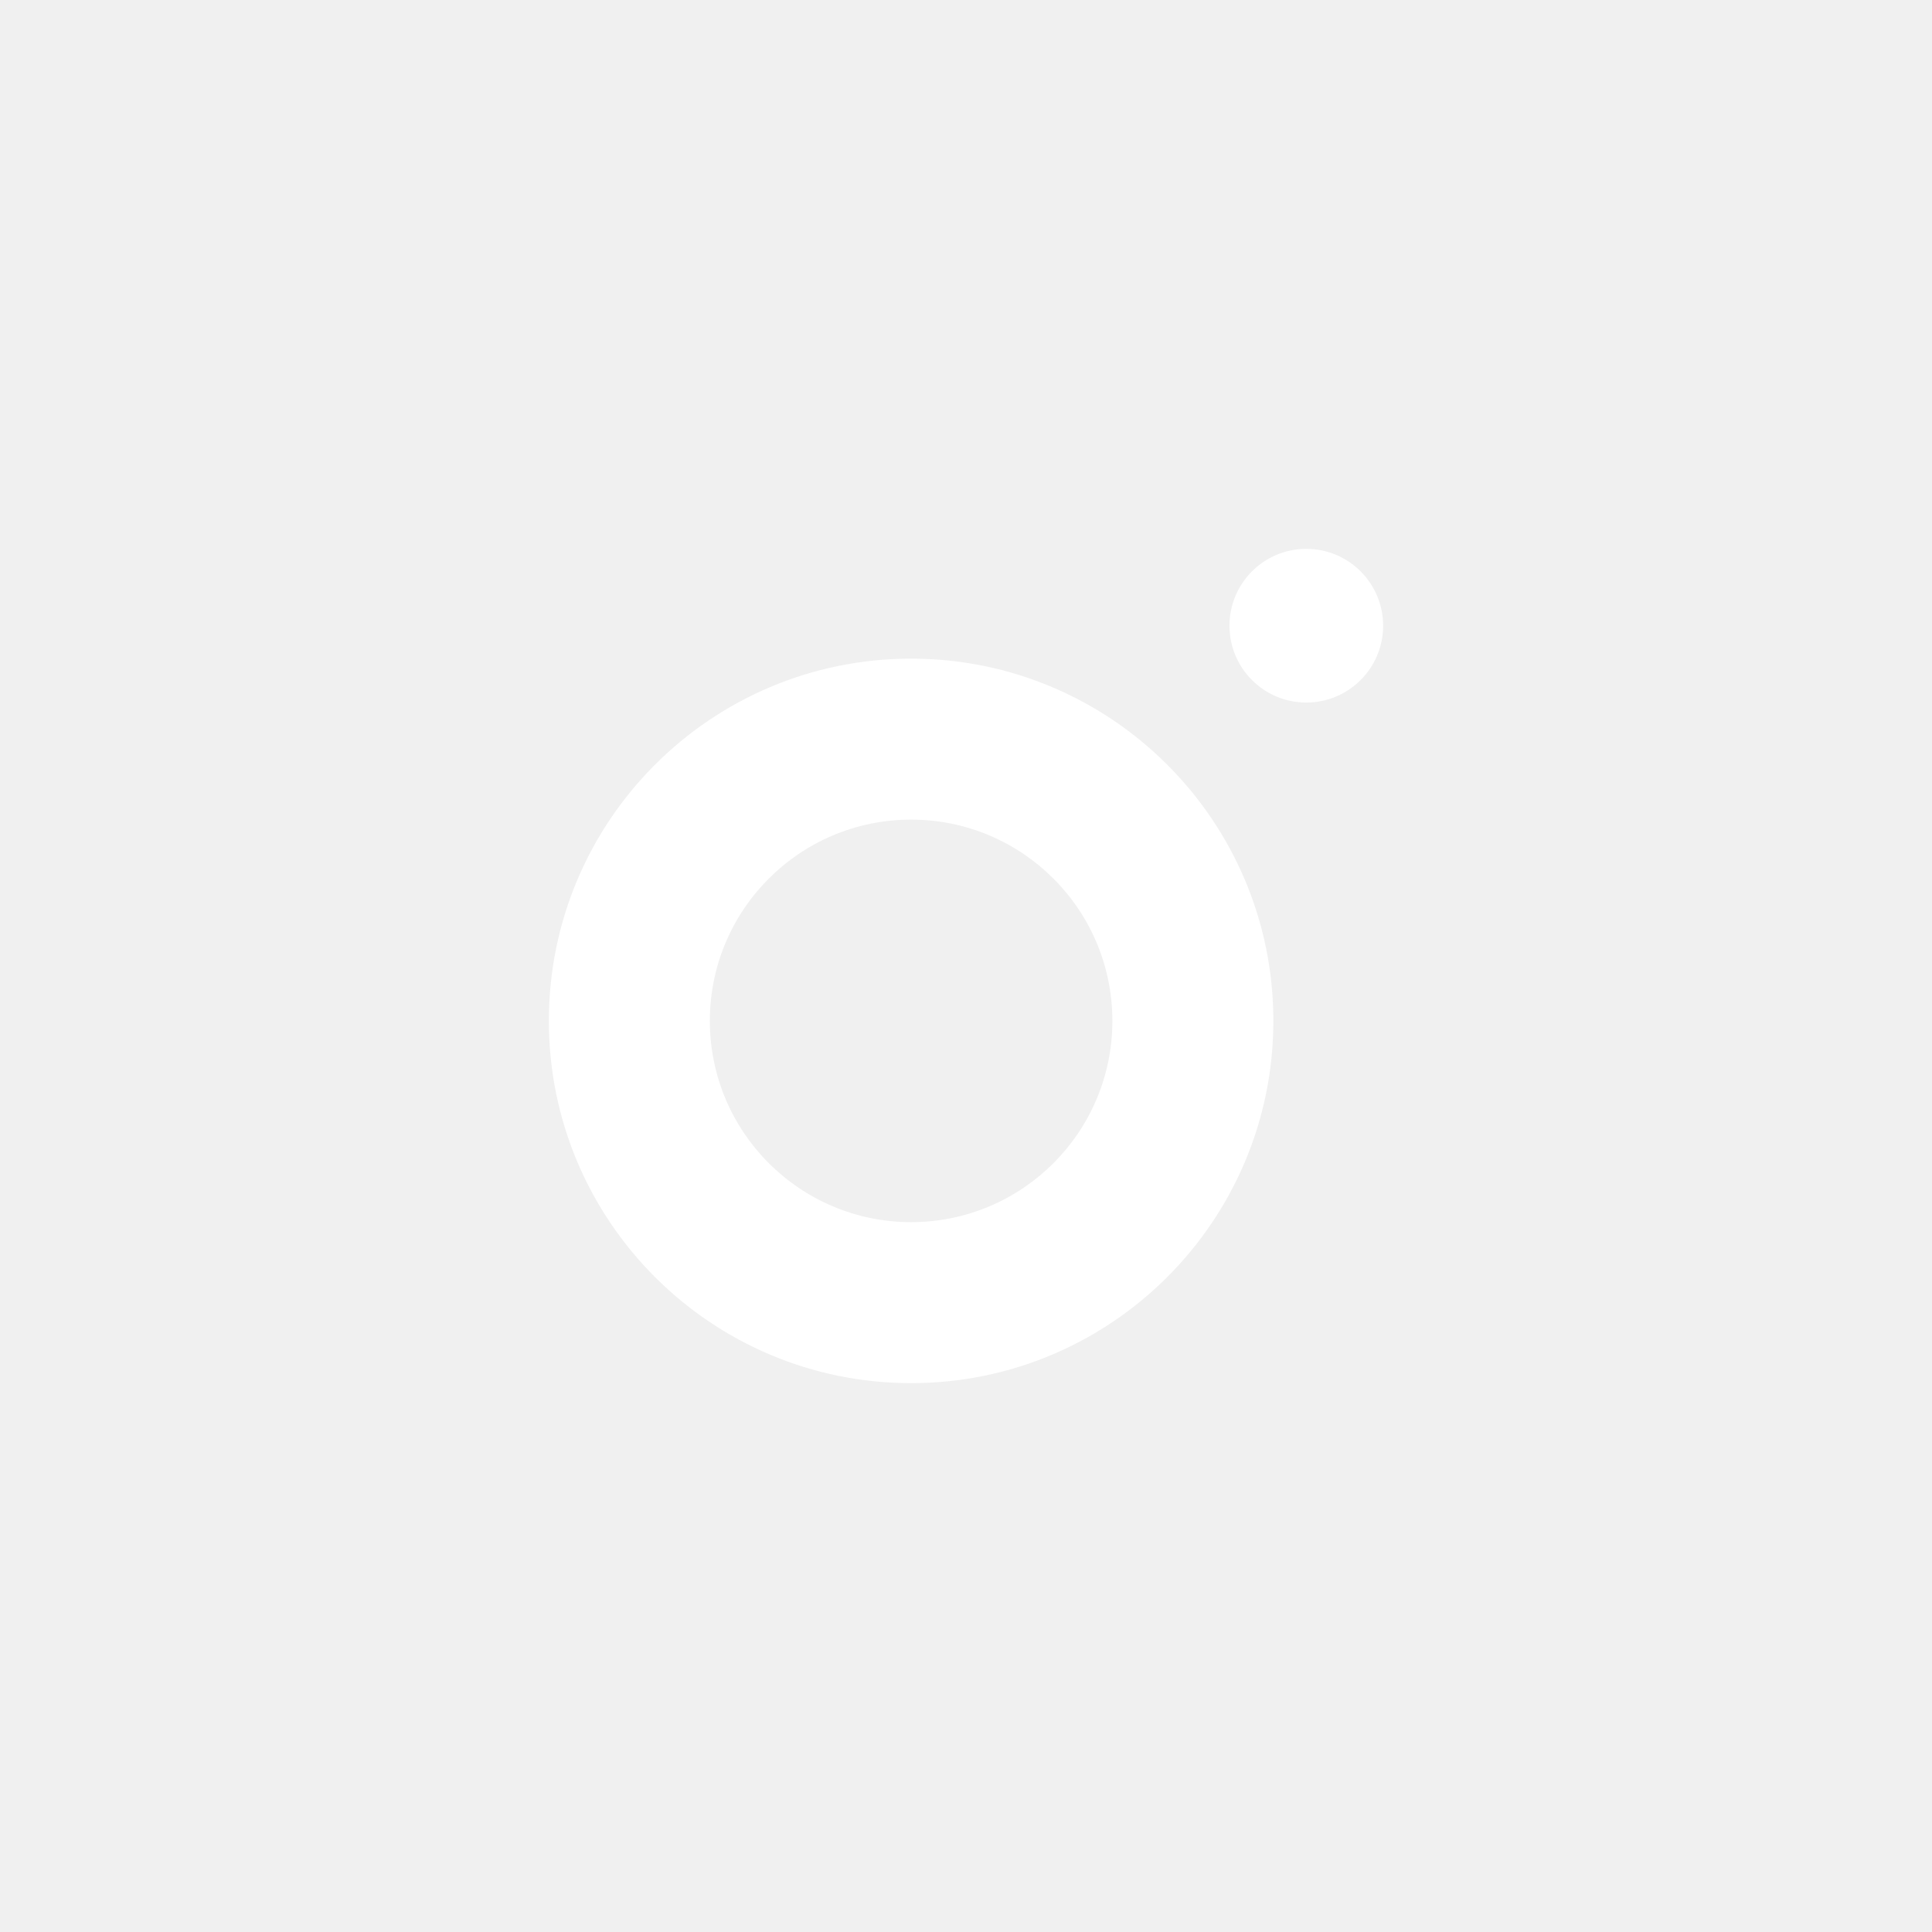
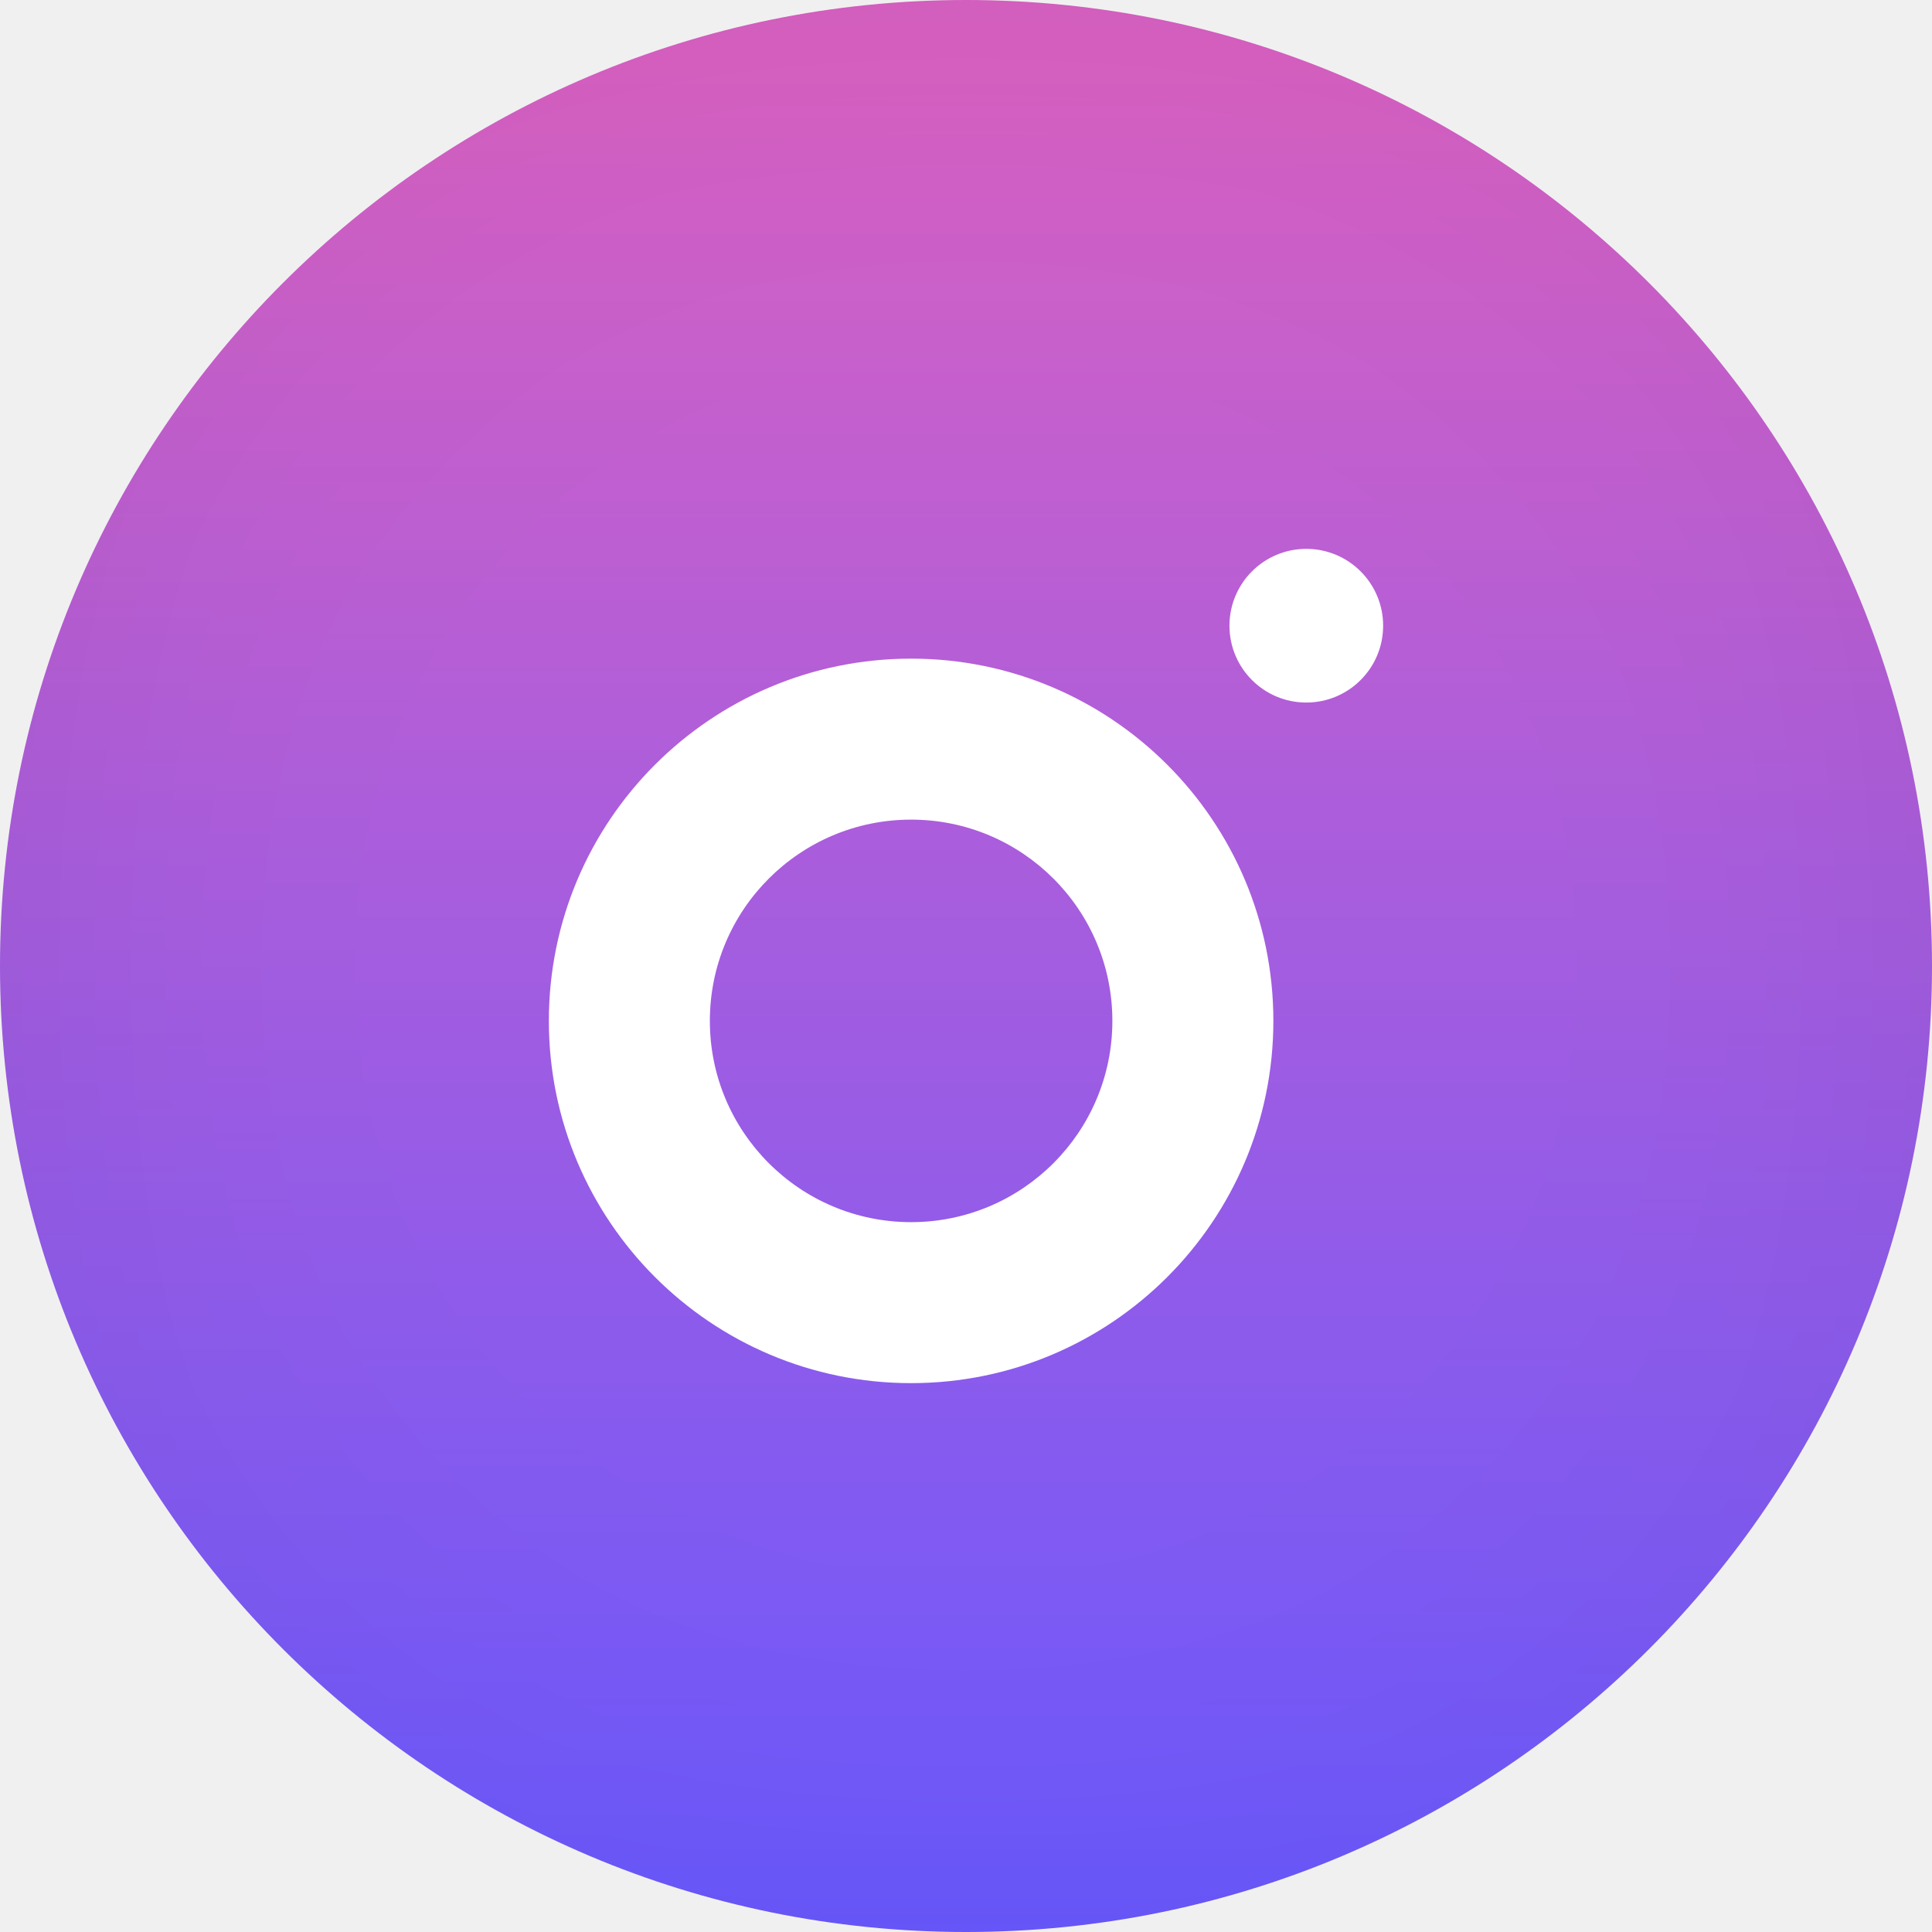
<svg xmlns="http://www.w3.org/2000/svg" xmlns:xlink="http://www.w3.org/1999/xlink" width="88" height="88">
  <defs>
    <linearGradient id="a" x1="50%" x2="50%" y1="3.455%" y2="100%">
      <stop offset="0%" stop-color="#D961C3" />
      <stop offset="100%" stop-color="#6858FF" />
    </linearGradient>
    <filter id="c" width="139.8%" height="139.8%" x="-19.9%" y="-19.9%" filterUnits="objectBoundingBox">
      <feGaussianBlur in="SourceAlpha" result="shadowBlurInner1" stdDeviation="17.5" />
      <feOffset in="shadowBlurInner1" result="shadowOffsetInner1" />
      <feComposite in="shadowOffsetInner1" in2="SourceAlpha" k2="-1" k3="1" operator="arithmetic" result="shadowInnerInner1" />
      <feColorMatrix in="shadowInnerInner1" values="0 0 0 0 0 0 0 0 0 0 0 0 0 0 0 0 0 0 0.045 0" />
    </filter>
-     <circle id="c" cx="44" cy="44" r="44" />
+     <circle id="b" cx="44" cy="44" r="44" />
  </defs>
  <g fill="none" fill-rule="evenodd">
    <use fill="url(#a)" xlink:href="#b" />
    <use fill="#000" filter="url(#c)" xlink:href="#b" />
    <path fill="#FFF" d="M41.5 30C50.613 30 58 37.387 58 46.5S50.613 63 41.5 63 25 55.613 25 46.5 32.387 30 41.5 30zm0 7.333a9.167 9.167 0 100 18.334 9.167 9.167 0 000-18.334zM59.5 25a3.5 3.5 0 110 7 3.5 3.5 0 010-7z" />
  </g>
</svg>
